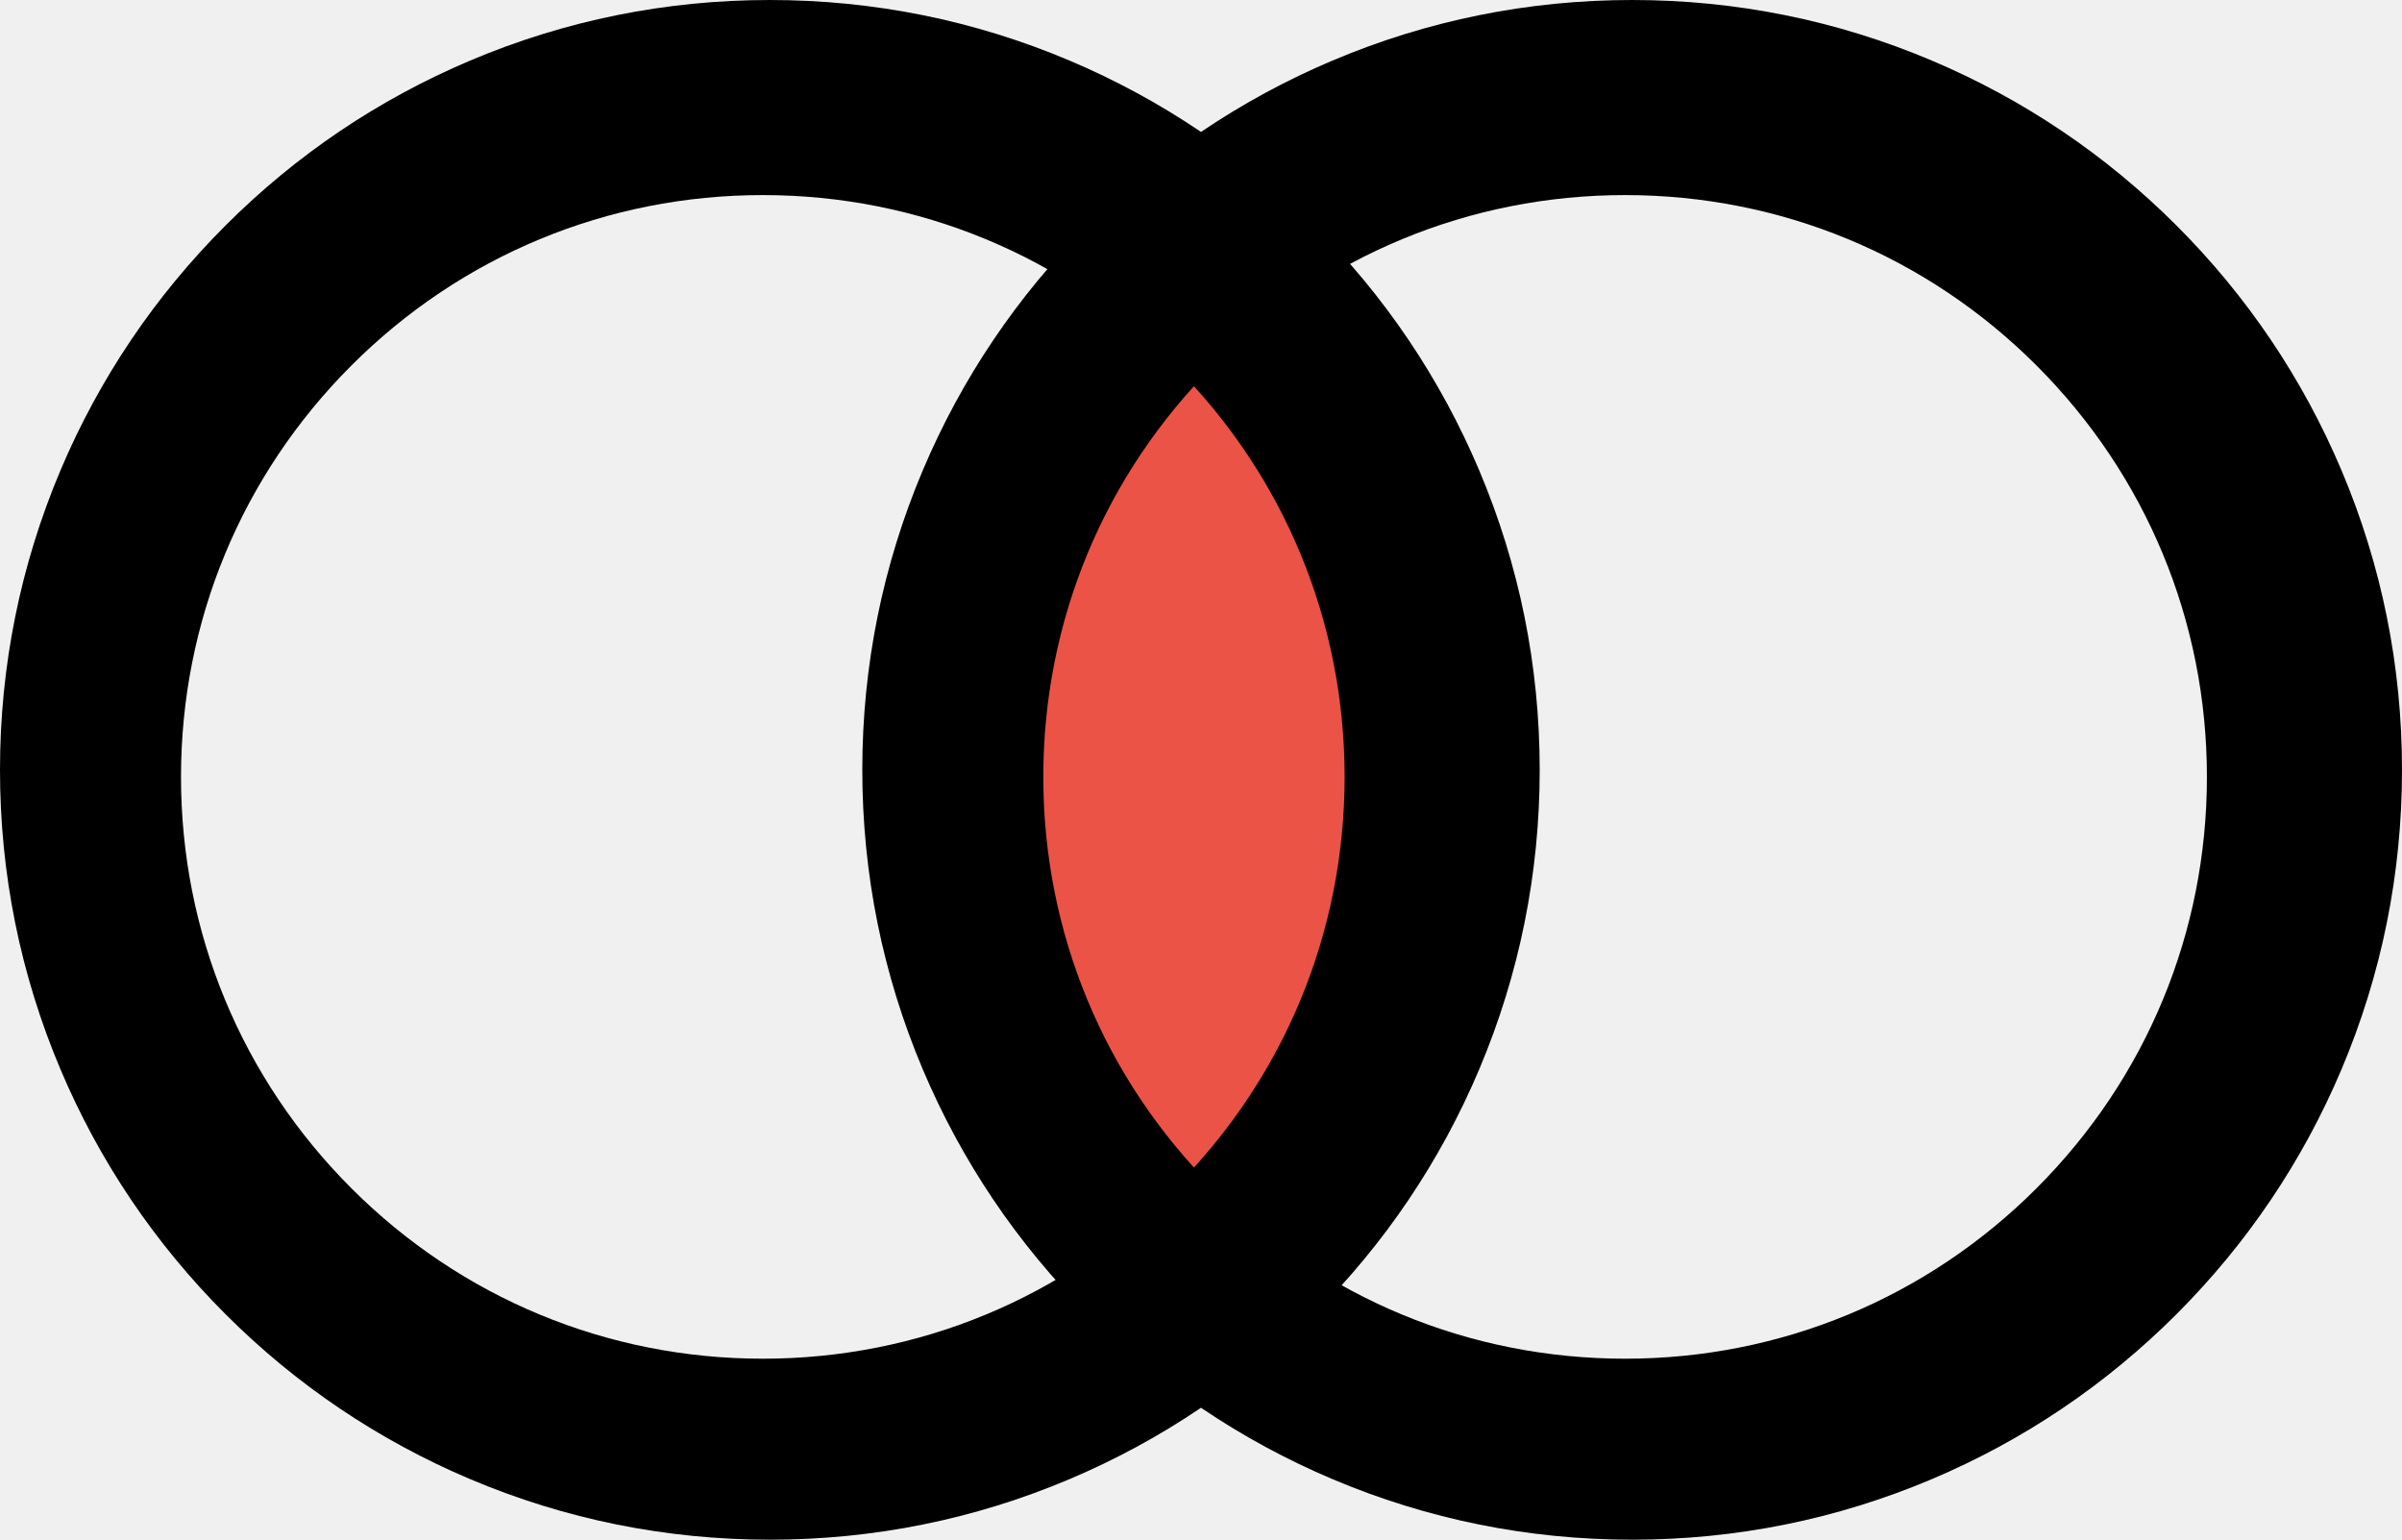
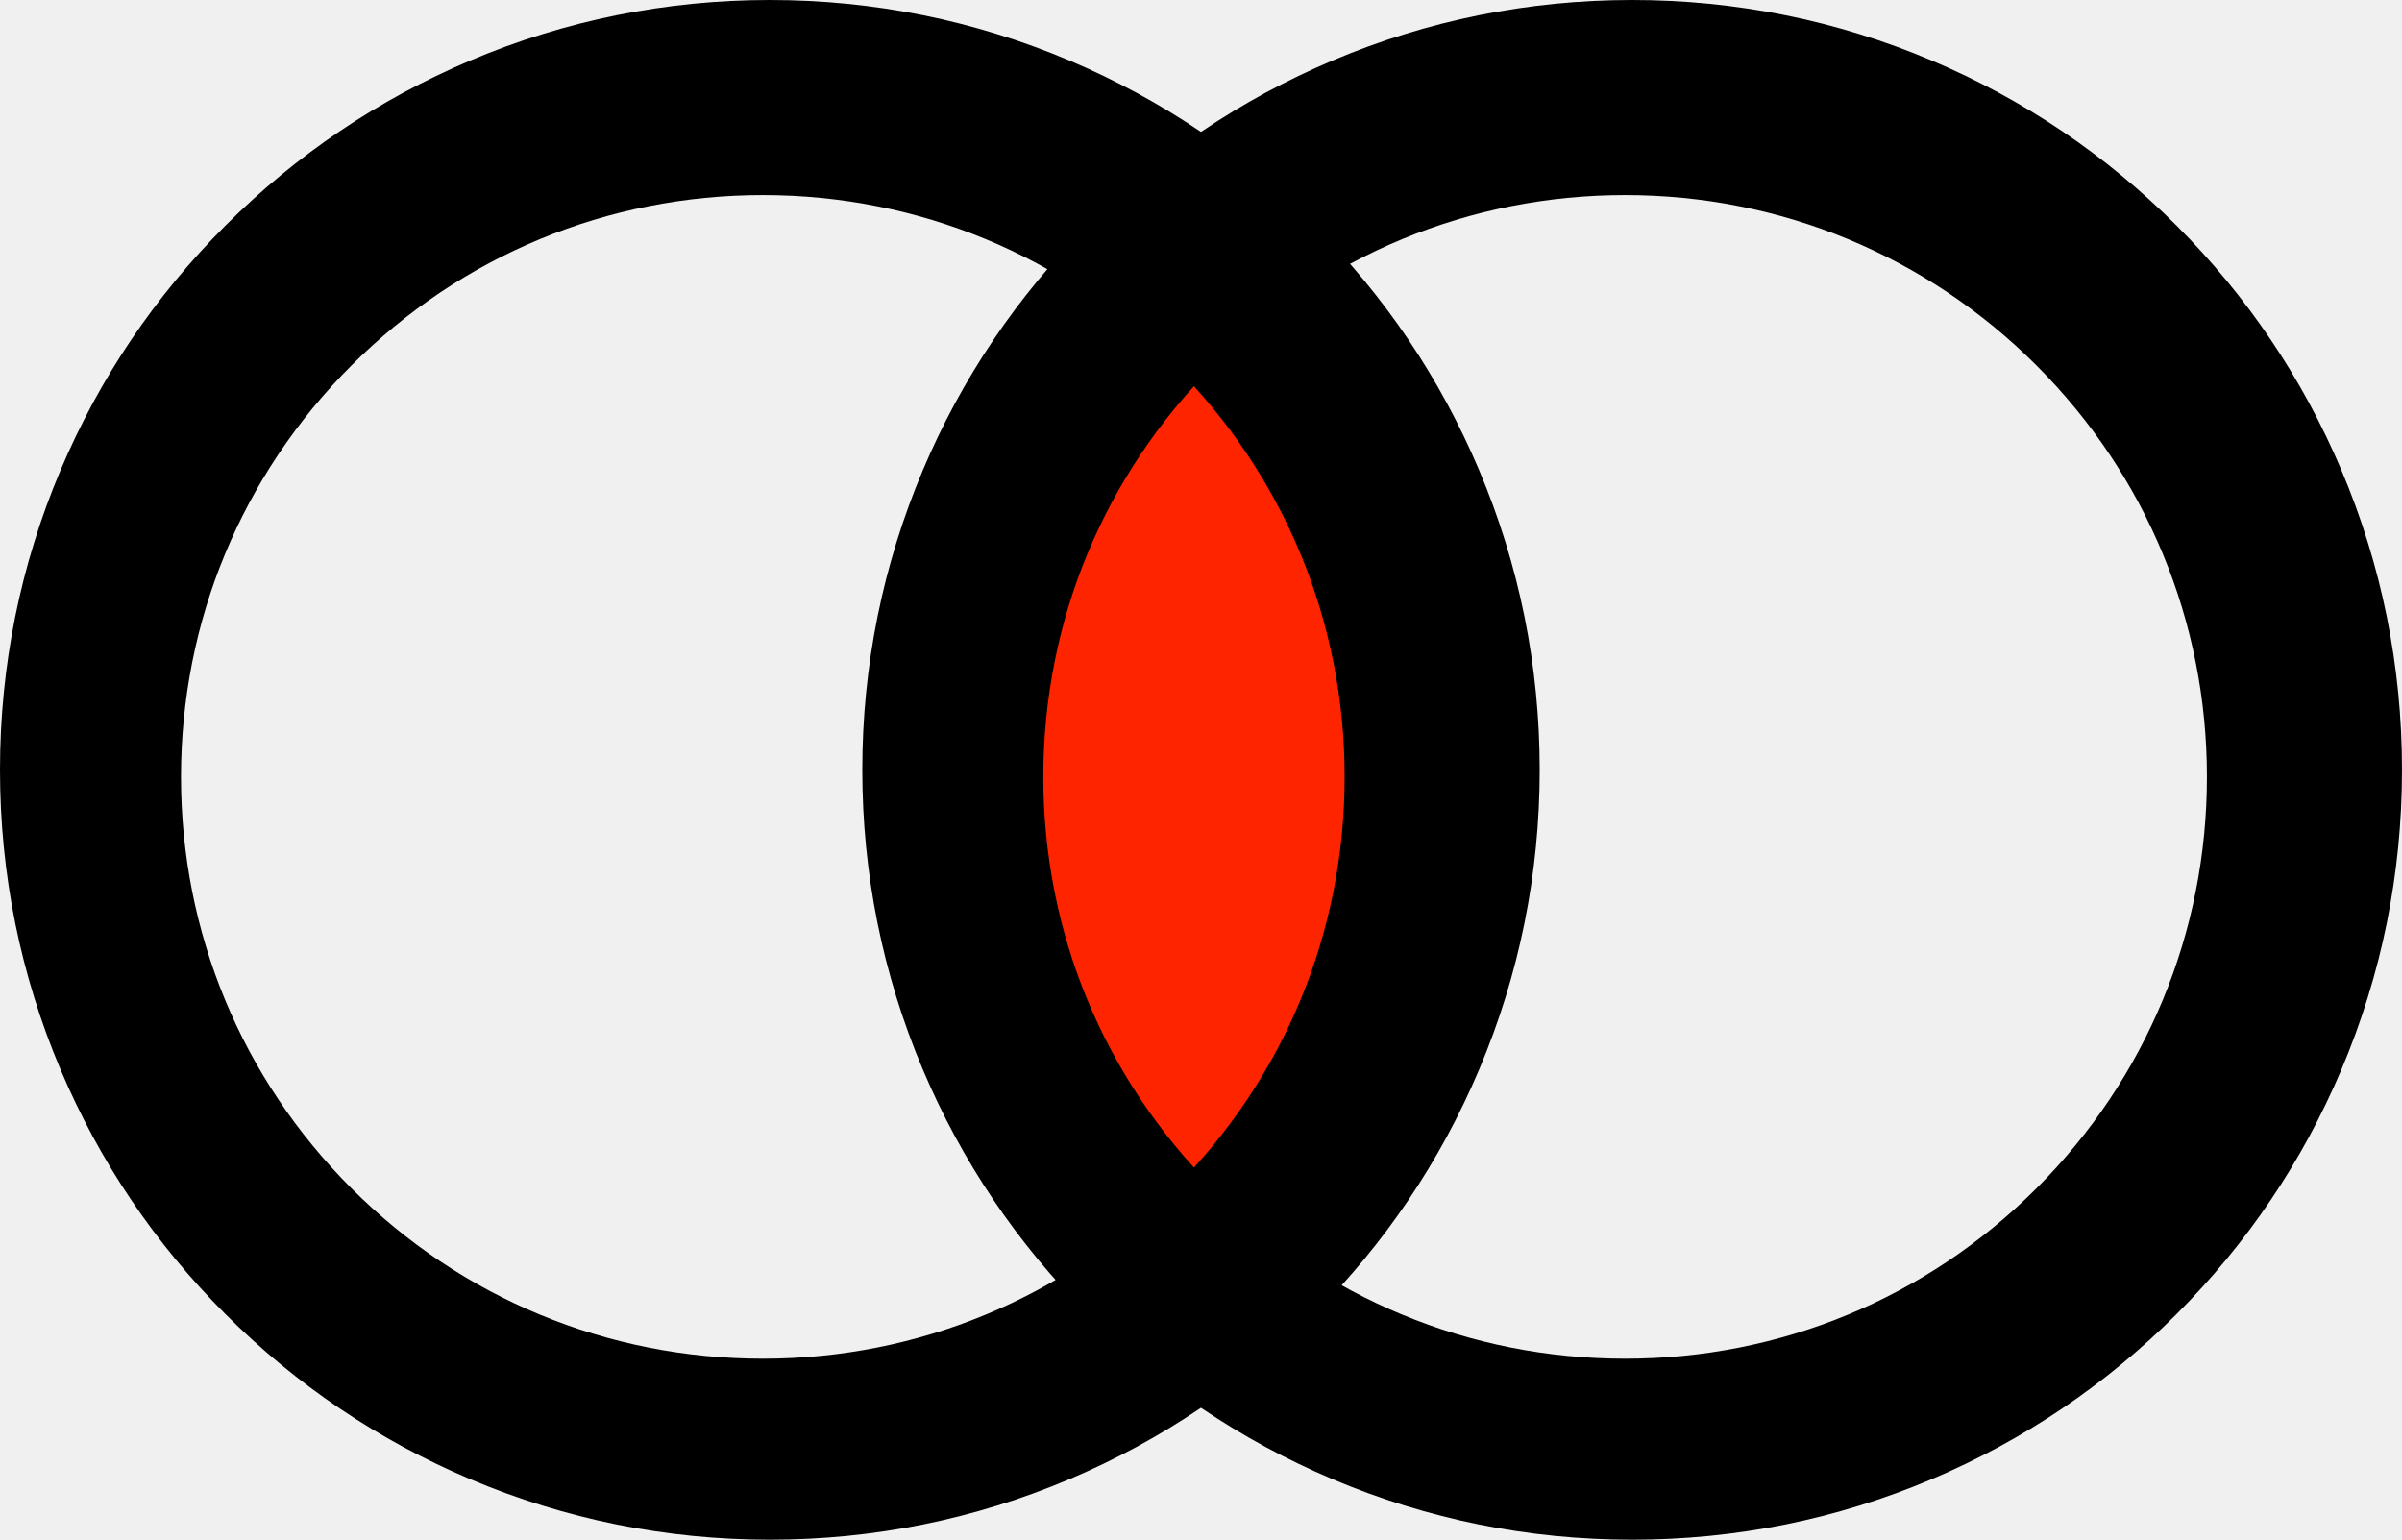
<svg xmlns="http://www.w3.org/2000/svg" viewBox="2.008 0.998 116.994 75.002" fill="none">
  <g clip-path="url(#clip0_246_26751)">
    <g clip-path="url(#clip1_246_26751)">
-       <path d="M68.246 38.28C68.246 50.295 64.118 60.034 59.023 60.034C53.929 60.034 49.801 50.295 49.801 38.28C49.801 26.265 53.929 16.526 59.023 16.526C62.069 16.526 64.769 20.007 66.447 25.375C67.577 28.986 68.244 33.45 68.244 38.282L68.246 38.28Z" fill="#EB5347" />
+       <path d="M68.246 38.28C68.246 50.295 64.118 60.034 59.023 60.034C53.929 60.034 49.801 50.295 49.801 38.28C49.801 26.265 53.929 16.526 59.023 16.526C62.069 16.526 64.769 20.007 66.447 25.375C67.577 28.986 68.244 33.45 68.244 38.282L68.246 38.28Z" fill="#FF2400" />
      <path d="M116.052 23.901C114.163 19.436 111.461 15.426 108.018 11.983C104.576 8.54 100.566 5.838 96.101 3.948C91.476 1.99 86.565 0.998 81.505 0.998C76.445 0.998 71.534 1.99 66.909 3.948C62.444 5.838 58.434 8.54 54.992 11.983C51.549 15.426 48.847 19.436 46.957 23.901C45.002 28.527 44.008 33.438 44.008 38.499C44.008 43.56 45 48.471 46.957 53.097C48.847 57.562 51.549 61.572 54.992 65.015C58.434 68.458 62.444 71.16 66.909 73.05C71.534 75.008 76.445 76 81.505 76C86.565 76 91.476 75.008 96.101 73.05C100.566 71.16 104.576 68.458 108.018 65.015C111.461 61.572 114.163 57.562 116.052 53.097C118.008 48.471 119.002 43.56 119.002 38.499C119.002 33.438 118.01 28.527 116.052 23.901ZM109.5 38.842C109.5 46.412 106.552 53.529 101.2 58.882C95.847 64.235 88.731 67.183 81.162 67.183C73.593 67.183 66.476 64.235 61.124 58.882C55.772 53.529 52.824 46.412 52.824 38.842C52.824 31.272 55.772 24.155 61.124 18.802C66.476 13.449 73.593 10.501 81.162 10.501C88.731 10.501 95.847 13.449 101.2 18.802C106.552 24.155 109.5 31.272 109.5 38.842Z" fill="black" />
      <path d="M74.052 23.901C72.163 19.436 69.461 15.426 66.018 11.983C62.576 8.54 58.566 5.838 54.101 3.948C49.476 1.99 44.565 0.998 39.505 0.998C34.445 0.998 29.534 1.99 24.909 3.948C20.444 5.838 16.434 8.54 12.992 11.983C9.549 15.426 6.847 19.436 4.957 23.901C3.002 28.527 2.008 33.438 2.008 38.499C2.008 43.56 3 48.471 4.957 53.097C6.847 57.562 9.549 61.572 12.992 65.015C16.434 68.458 20.444 71.16 24.909 73.05C29.534 75.008 34.445 76 39.505 76C44.565 76 49.476 75.008 54.101 73.05C58.566 71.16 62.576 68.458 66.018 65.015C69.461 61.572 72.163 57.562 74.052 53.097C76.008 48.471 77.002 43.56 77.002 38.499C77.002 33.438 76.01 28.527 74.052 23.901ZM67.5 38.842C67.5 46.412 64.552 53.529 59.2 58.882C53.847 64.235 46.731 67.183 39.162 67.183C31.593 67.183 24.476 64.235 19.124 58.882C13.772 53.529 10.824 46.412 10.824 38.842C10.824 31.272 13.772 24.155 19.124 18.802C24.476 13.449 31.593 10.501 39.162 10.501C46.731 10.501 53.847 13.449 59.2 18.802C64.552 24.155 67.5 31.272 67.5 38.842Z" fill="black" />
    </g>
  </g>
  <defs>
    <clipPath id="clip0_246_26751">
      <rect width="382" height="76" fill="white" />
    </clipPath>
    <clipPath id="clip1_246_26751">
      <rect width="118" height="76" fill="white" transform="translate(2)" />
    </clipPath>
    <clipPath id="clip2_246_26751">
      <rect width="238" height="73" fill="white" transform="translate(142 1.5)" />
    </clipPath>
  </defs>
</svg>
